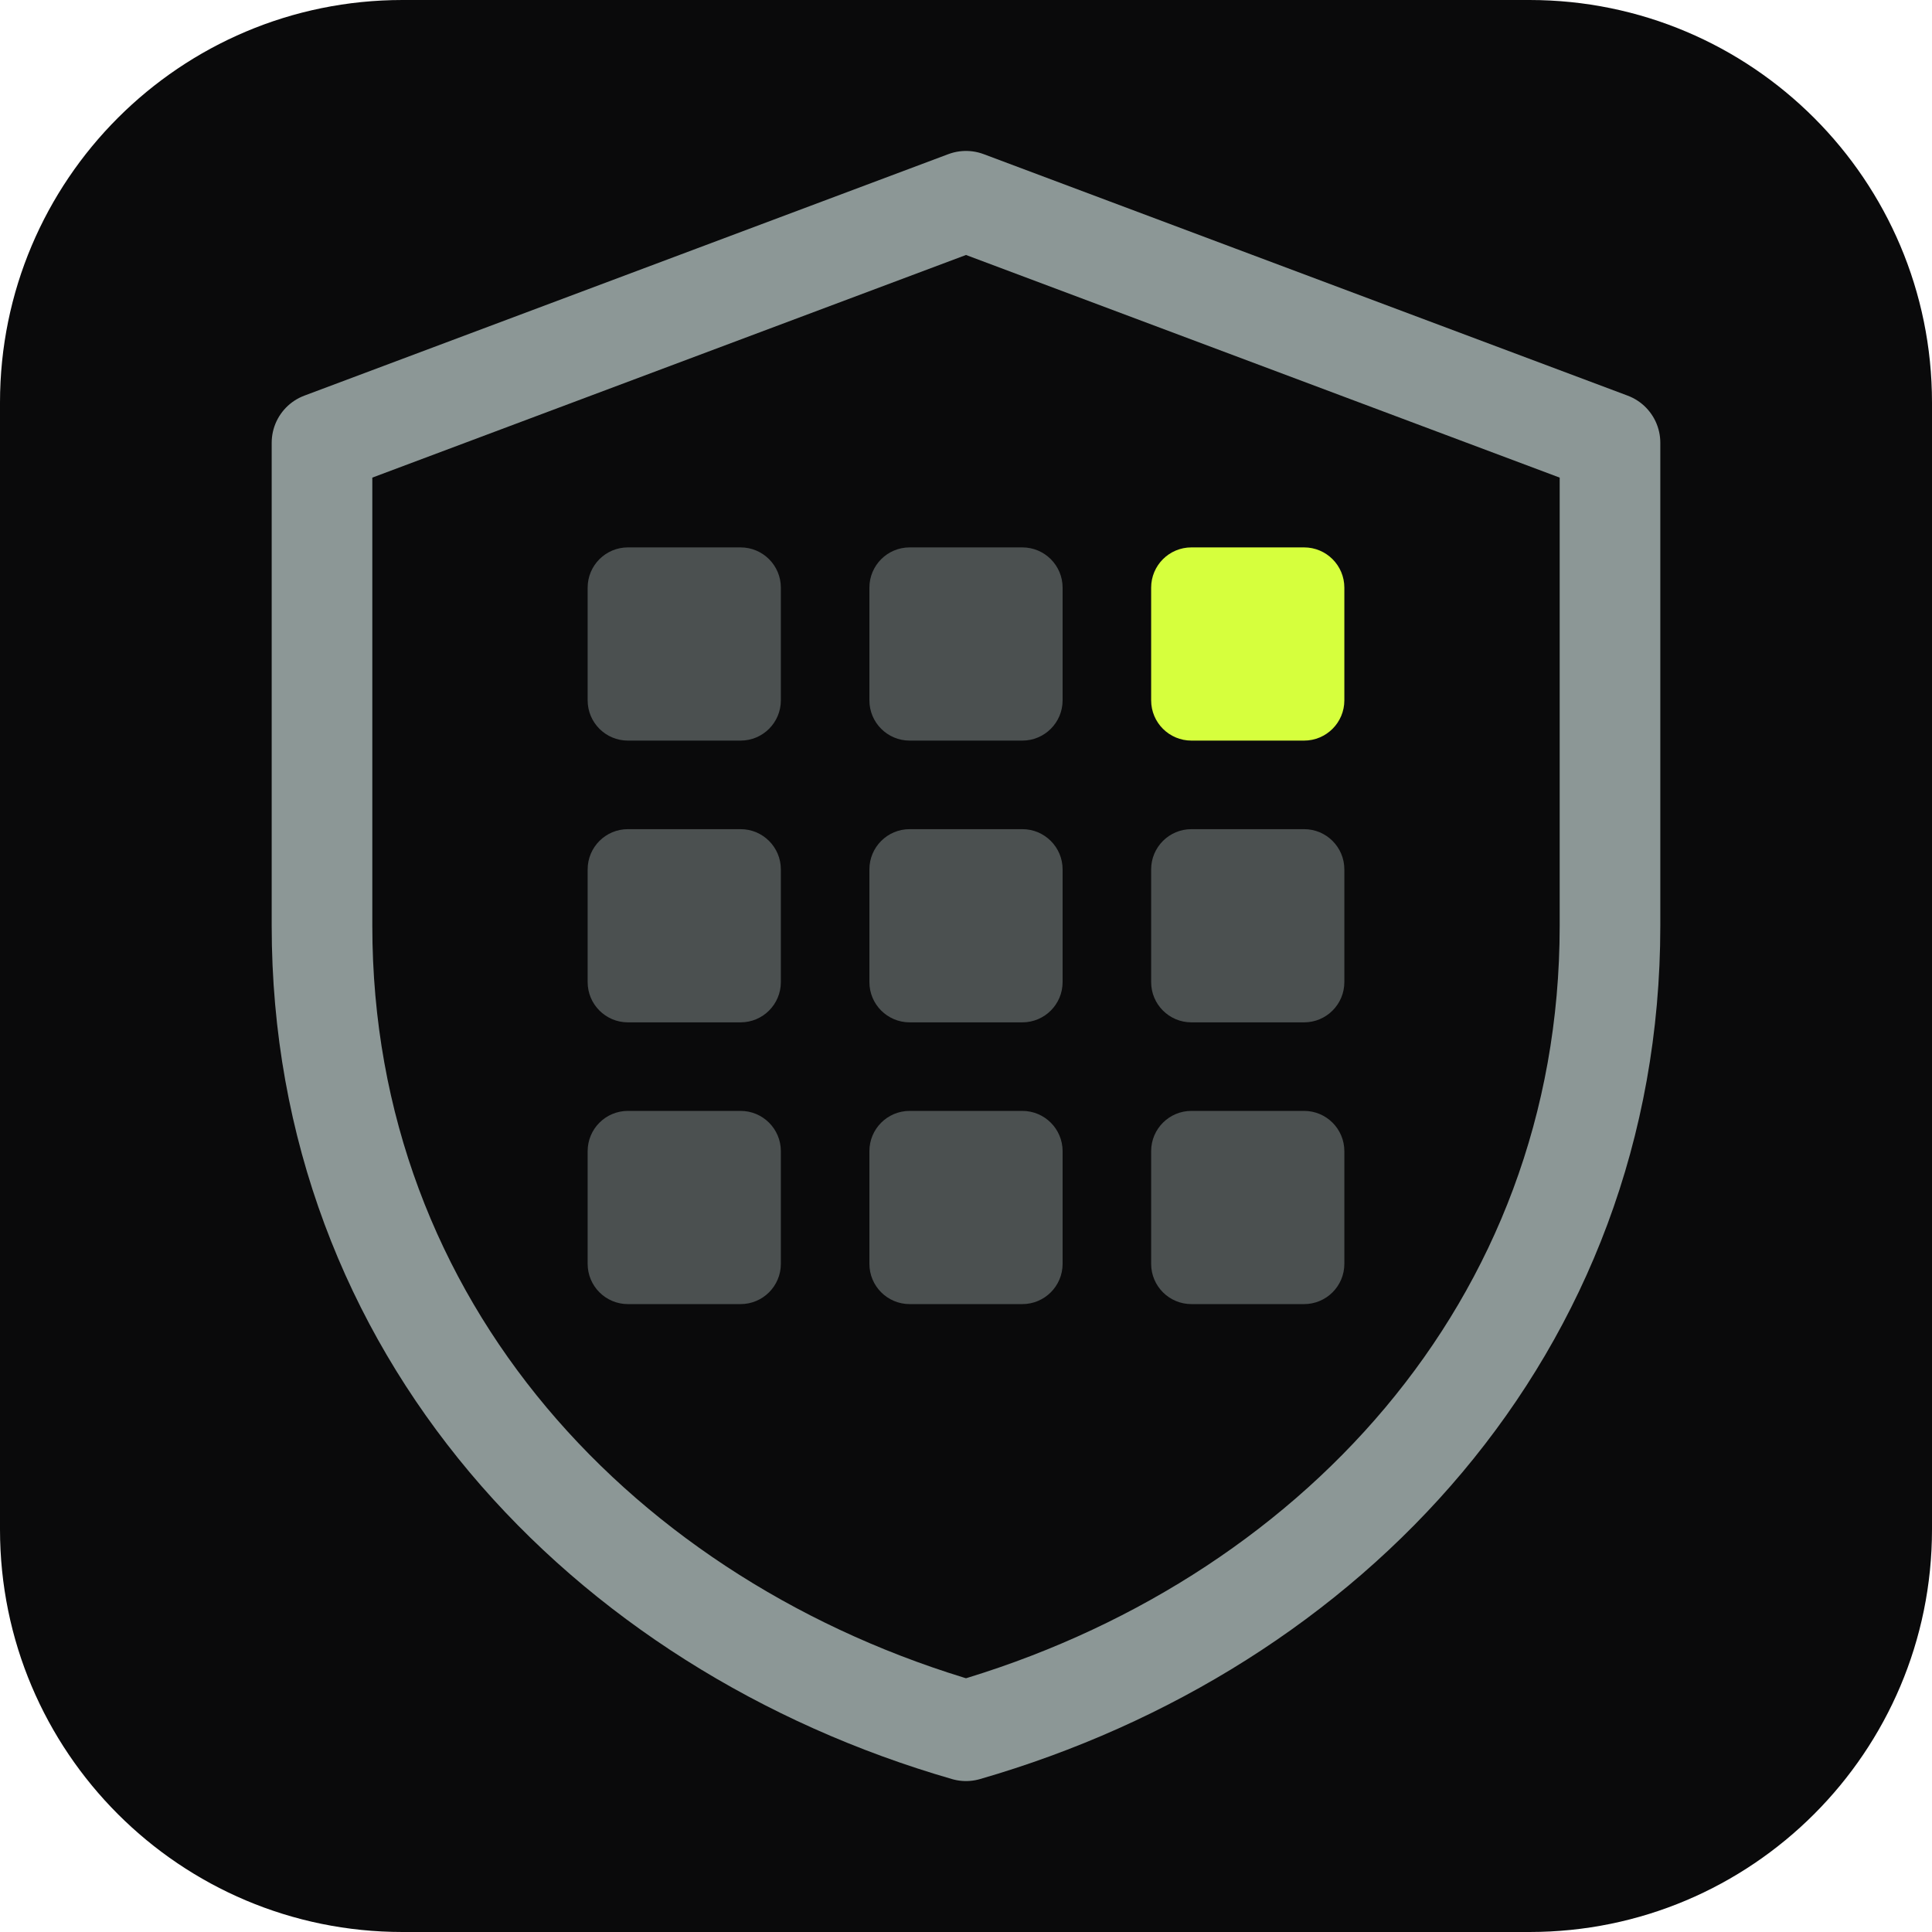
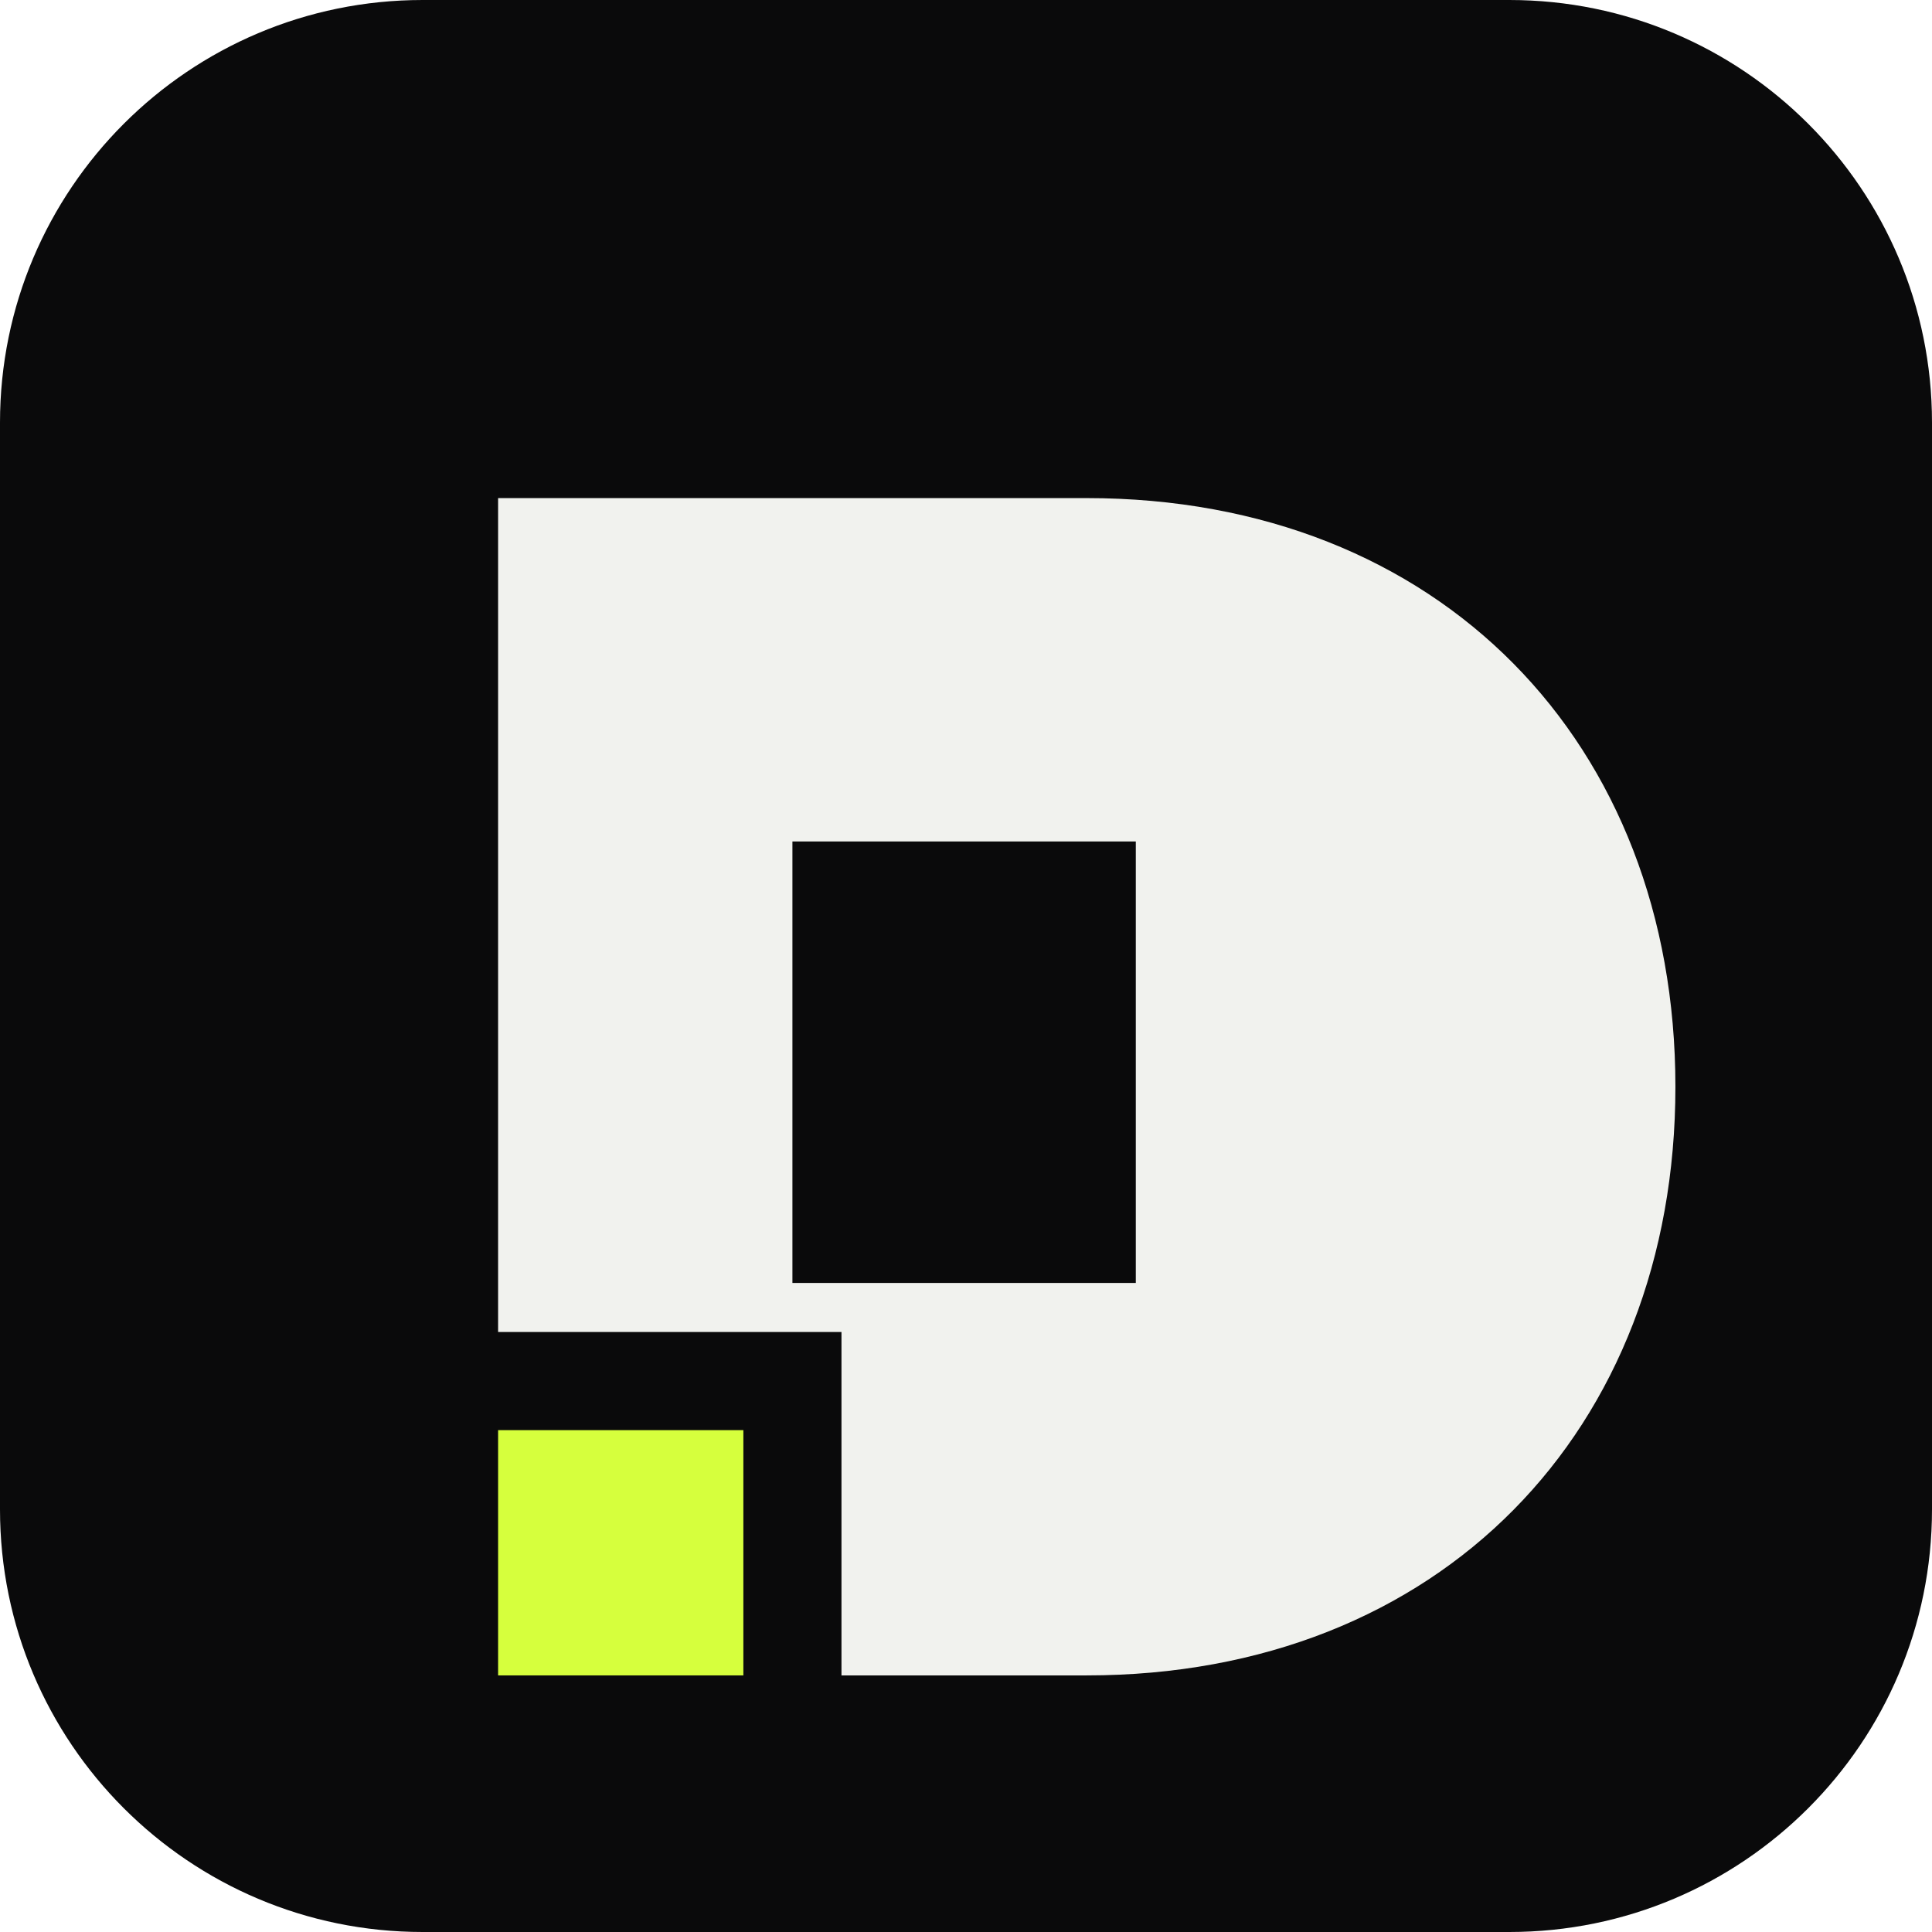
- <svg xmlns="http://www.w3.org/2000/svg" viewBox="0 0 24 24" fill="none">
-   <rect width="24" height="24" rx="5" fill="#0a0a0b" />
-   <path d="M12 2.5 20 5.5v6c0 5-3.5 8.7-8 10-4.5-1.3-8-5-8-10v-6L12 2.5Z" stroke="#8c9796" stroke-width="1.25" stroke-linejoin="round" />
-   <g fill="#8c9796" fill-opacity=".5">
-     <rect x="7.3" y="6.8" width="2.4" height="2.4" rx=".5" />
-     <rect x="10.8" y="6.8" width="2.4" height="2.4" rx=".5" />
-     <rect x="7.3" y="10.3" width="2.4" height="2.4" rx=".5" />
-     <rect x="10.8" y="10.3" width="2.4" height="2.4" rx=".5" />
-     <rect x="14.3" y="10.3" width="2.4" height="2.4" rx=".5" />
-     <rect x="7.3" y="13.8" width="2.4" height="2.4" rx=".5" />
-     <rect x="10.8" y="13.8" width="2.4" height="2.4" rx=".5" />
-     <rect x="14.3" y="13.8" width="2.4" height="2.4" rx=".5" />
+ <svg xmlns="http://www.w3.org/2000/svg" viewBox="0 0 32 32">
+   <rect width="32" height="32" rx="7" fill="#0a0a0b" />
+   <g transform="translate(5 5) scale(0.8125)">
+     <path fill="#f1f2ee" fill-rule="evenodd" d="M4 4H16C23.2 4 28 9 28 16C28 23 23.2 28 16 28H11V21H4Z M10 11H17V20H10Z" />
+     <rect x="4" y="23" width="5" height="5" fill="#d6ff3d" />
  </g>
-   <rect x="14.3" y="6.8" width="2.4" height="2.4" rx=".5" fill="#d6ff3d" />
</svg>
